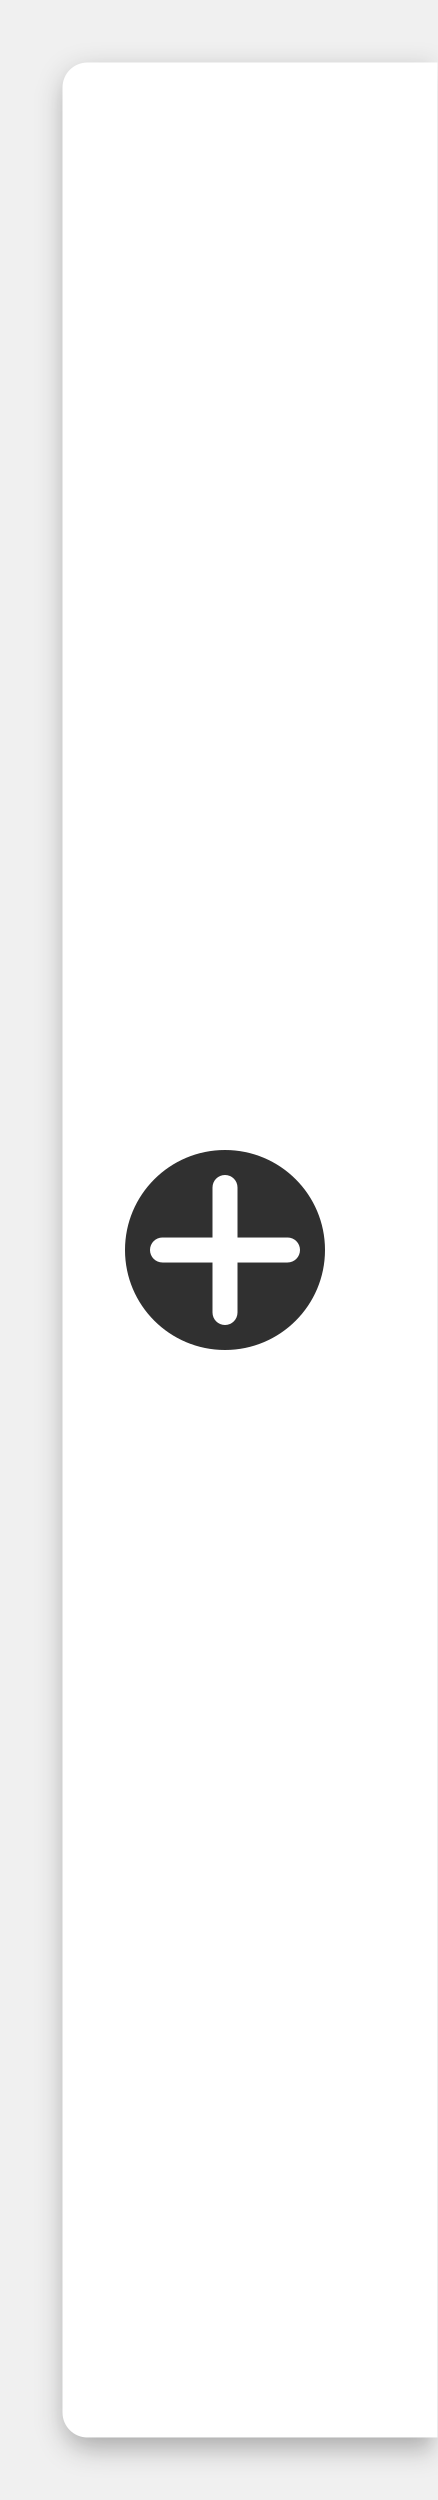
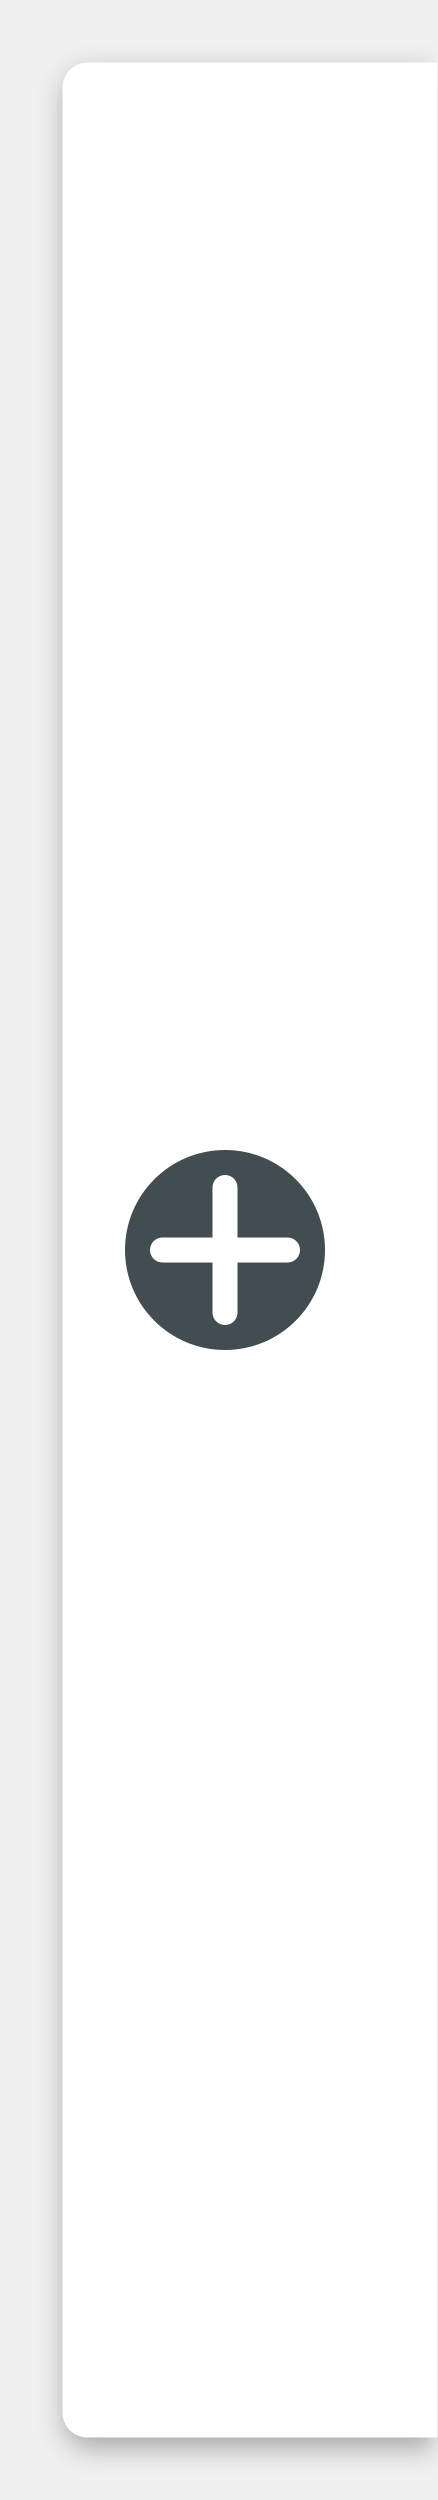
<svg xmlns="http://www.w3.org/2000/svg" width="35" height="200" id="svg2" version="1.1">
  <defs id="defs4">
    <filter style="color-interpolation-filters:sRGB" id="filter4146" x="-0.088" width="1.176" y="-0.014" height="1.028">
      <feGaussianBlur stdDeviation="1.1" id="feGaussianBlur4148" />
    </filter>
  </defs>
  <g id="layer1" transform="translate(0,-852.3622)">
    <path id="rect4694-5" style="color:#000000;clip-rule:nonzero;display:inline;overflow:visible;visibility:visible;opacity:0.9;isolation:auto;mix-blend-mode:normal;color-interpolation:sRGB;color-interpolation-filters:linearRGB;solid-color:#000000;solid-opacity:1;fill:#000000;fill-opacity:0.34;fill-rule:nonzero;stroke:none;stroke-width:2;stroke-linecap:butt;stroke-linejoin:miter;stroke-miterlimit:4;stroke-dasharray:none;stroke-dashoffset:0;stroke-opacity:1;filter:url(#filter4146);color-rendering:auto;image-rendering:auto;shape-rendering:auto;text-rendering:auto;enable-background:accumulate" d="m 7.2,858.162 28,0 0,190 -28,0 c -1.108,0 -2,-0.892 -2,-2 l 0,-186 c 0,-1.108 0.892,-2 2,-2 z" />
    <path id="rect4694" style="color:#000000;clip-rule:nonzero;display:inline;overflow:visible;visibility:visible;opacity:1;isolation:auto;mix-blend-mode:normal;color-interpolation:sRGB;color-interpolation-filters:linearRGB;solid-color:#000000;solid-opacity:1;fill:#ffffff;fill-opacity:1;fill-rule:nonzero;stroke:none;stroke-width:2;stroke-linecap:butt;stroke-linejoin:miter;stroke-miterlimit:4;stroke-dasharray:none;stroke-dashoffset:0;stroke-opacity:1;color-rendering:auto;image-rendering:auto;shape-rendering:auto;text-rendering:auto;enable-background:accumulate" d="m 7,857.362 28,0 0,190 -28,0 c -1.108,0 -2,-0.892 -2,-2 L 5,859.362 c 0,-1.108 0.892,-2 2,-2 z" />
    <g transform="translate(0,-0.9999969)" id="g3917-7" style="fill:#eceff1;fill-opacity:1;opacity:0.5;stroke:none;stroke-opacity:1" />
-     <path id="rect4804" transform="translate(0,852.3622)" style="color:#000000;clip-rule:nonzero;display:inline;overflow:visible;visibility:visible;opacity:0.87;isolation:auto;mix-blend-mode:normal;color-interpolation:sRGB;color-interpolation-filters:linearRGB;solid-color:#000000;solid-opacity:1;fill:#111111;fill-opacity:1;fill-rule:nonzero;stroke:none;stroke-width:2;stroke-linecap:round;stroke-linejoin:miter;stroke-miterlimit:4;stroke-dasharray:none;stroke-dashoffset:0;stroke-opacity:1;color-rendering:auto;image-rendering:auto;shape-rendering:auto;text-rendering:auto;enable-background:accumulate" d="m 18,94 c -0.554,0 -1,0.446 -1,1 l 0,4 -4,0 c -0.554,0 -1,0.446 -1,1 0,0.554 0.446,1 1,1 l 4,0 0,4 c 0,0.554 0.446,1 1,1 0.554,0 1,-0.446 1,-1 l 0,-4 4,0 c 0.554,0 1,-0.446 1,-1 0,-0.554 -0.446,-1 -1,-1 l -4,0 0,-4 c 0,-0.554 -0.446,-1 -1,-1 z m 8,6 a 8,8 0 0 1 -8,8 8,8 0 0 1 -8,-8 8,8 0 0 1 8,-8 8,8 0 0 1 8,8 z" />
+     <path id="rect4804" transform="translate(0,852.3622)" style="color:#000000;clip-rule:nonzero;display:inline;overflow:visible;visibility:visible;opacity:0.87;isolation:auto;mix-blend-mode:normal;color-interpolation:sRGB;color-interpolation-filters:linearRGB;solid-color:#000000;solid-opacity:1;fill:#263238;fill-opacity:1;fill-rule:nonzero;stroke:none;stroke-width:2;stroke-linecap:round;stroke-linejoin:miter;stroke-miterlimit:4;stroke-dasharray:none;stroke-dashoffset:0;stroke-opacity:1;color-rendering:auto;image-rendering:auto;shape-rendering:auto;text-rendering:auto;enable-background:accumulate" d="m 18,94 c -0.554,0 -1,0.446 -1,1 l 0,4 -4,0 c -0.554,0 -1,0.446 -1,1 0,0.554 0.446,1 1,1 l 4,0 0,4 c 0,0.554 0.446,1 1,1 0.554,0 1,-0.446 1,-1 l 0,-4 4,0 c 0.554,0 1,-0.446 1,-1 0,-0.554 -0.446,-1 -1,-1 l -4,0 0,-4 c 0,-0.554 -0.446,-1 -1,-1 z m 8,6 a 8,8 0 0 1 -8,8 8,8 0 0 1 -8,-8 8,8 0 0 1 8,-8 8,8 0 0 1 8,8 z" />
  </g>
</svg>
